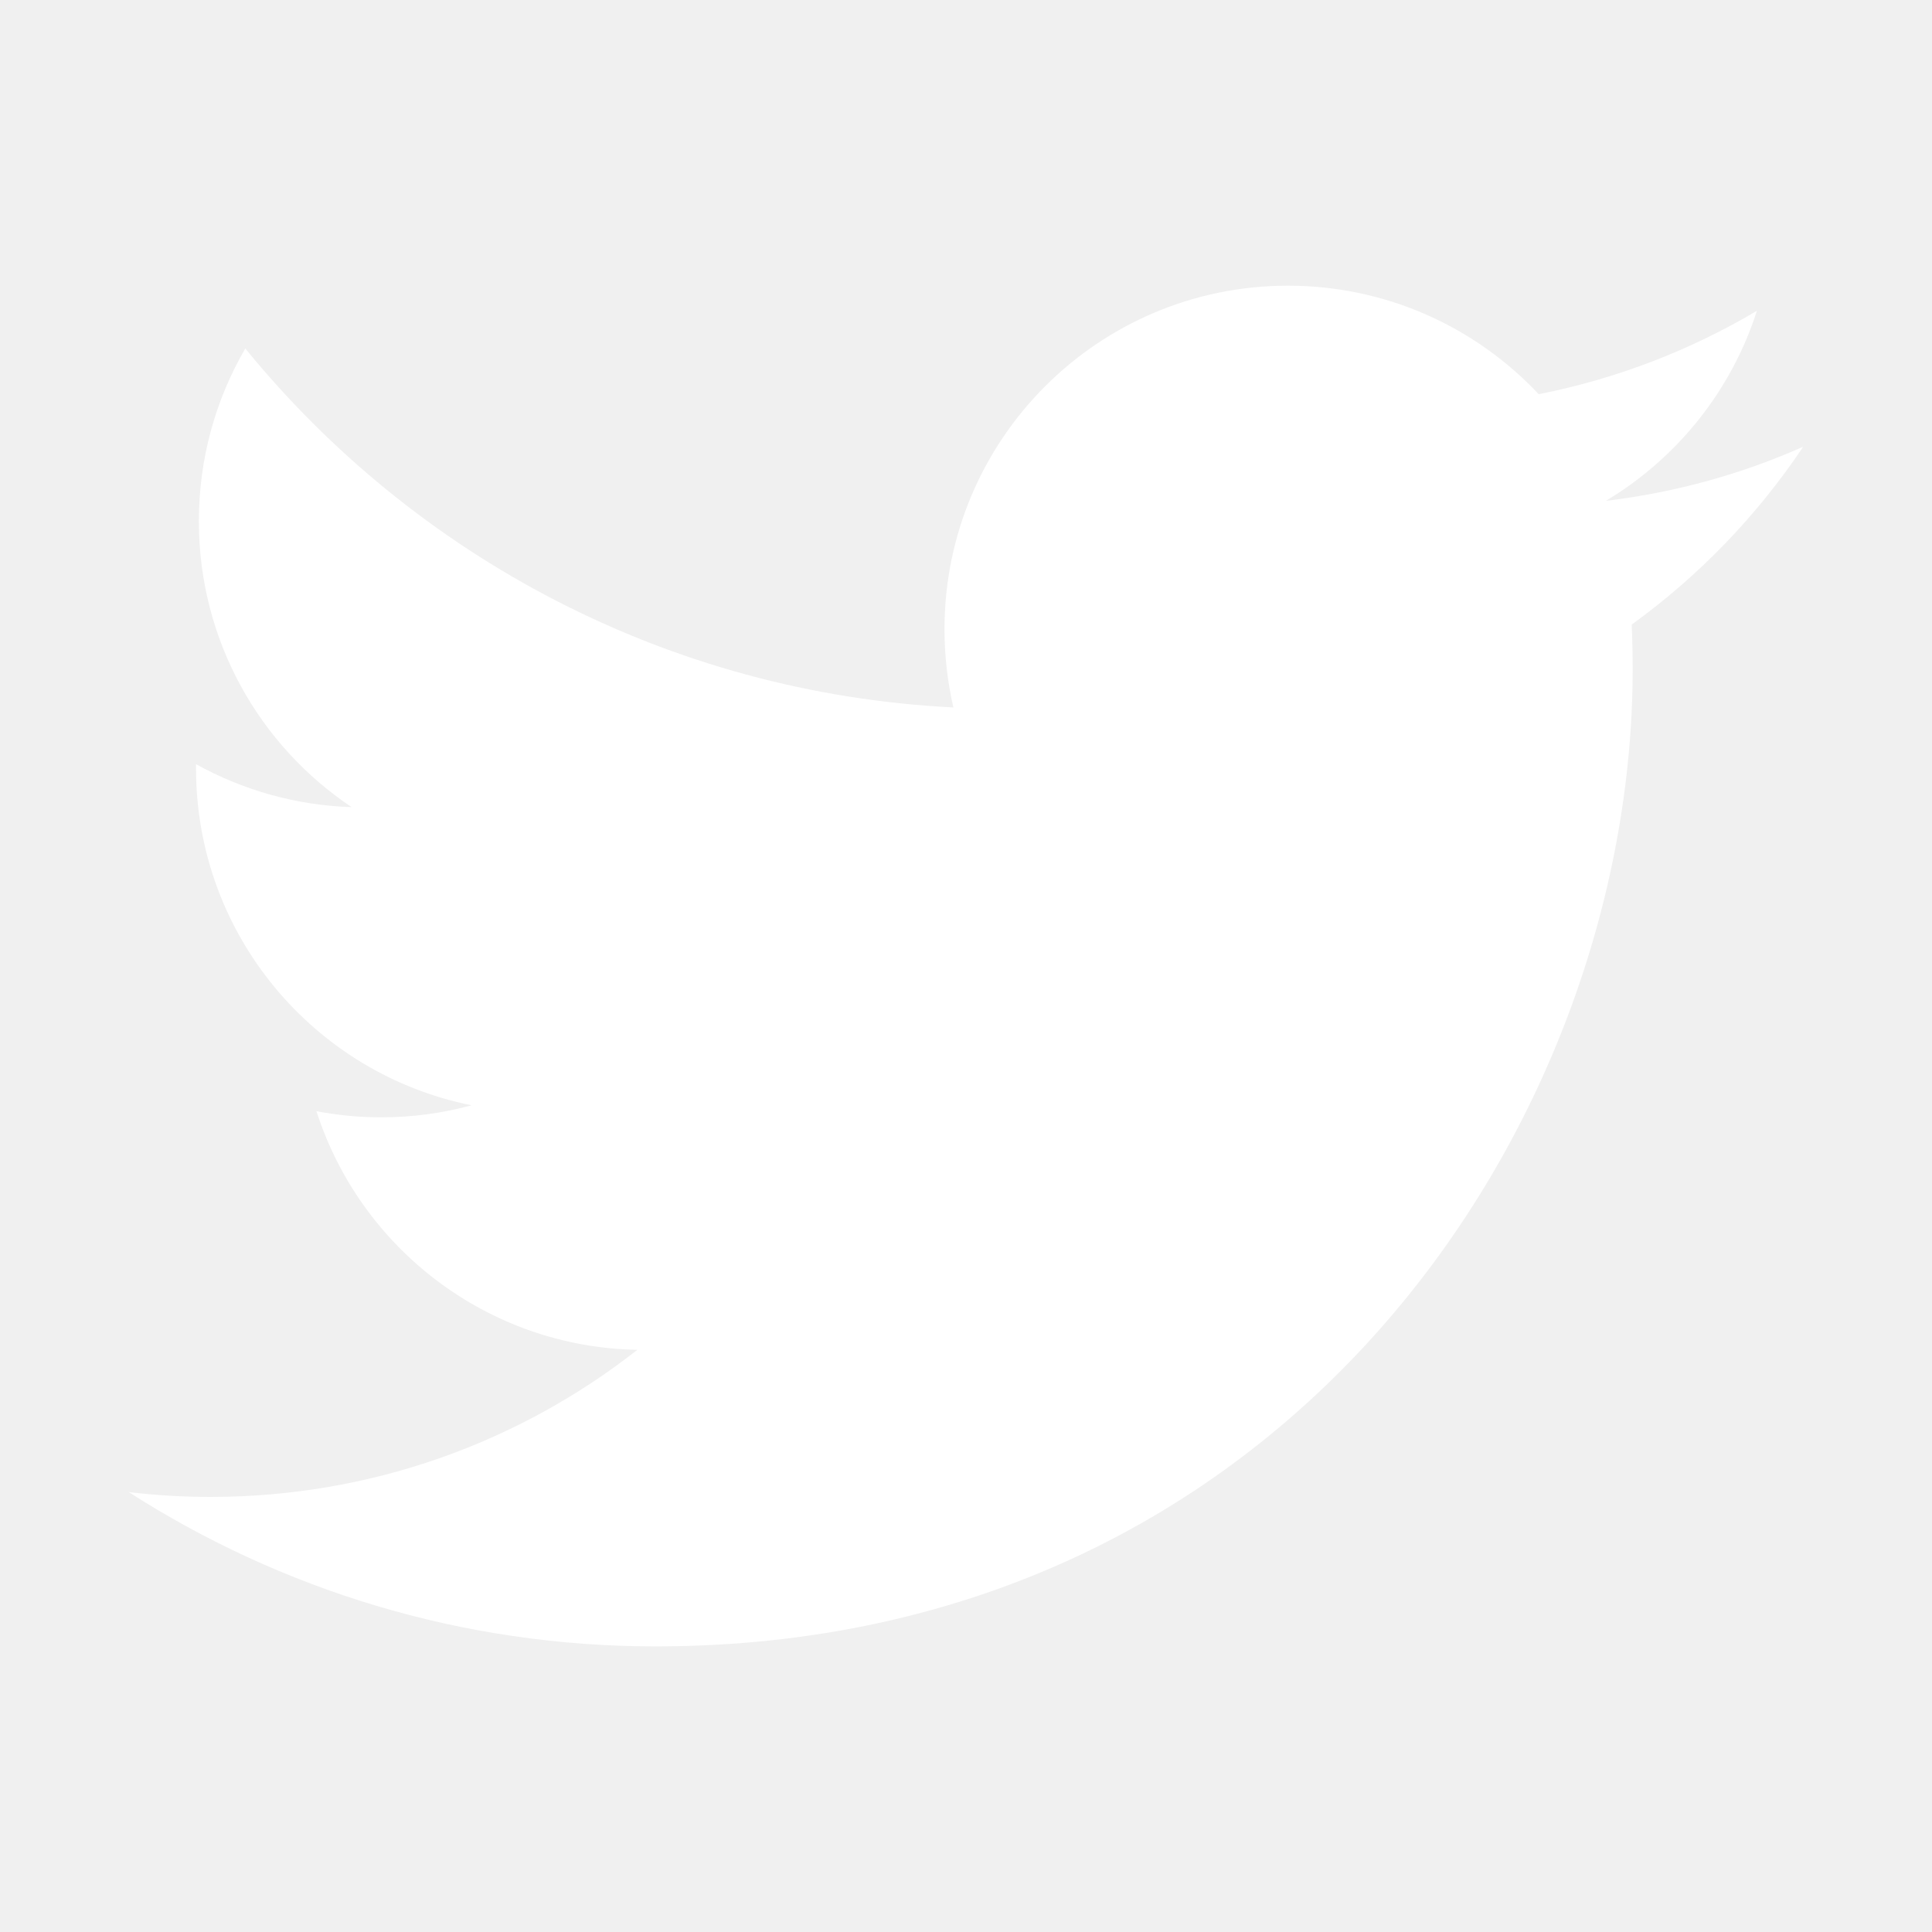
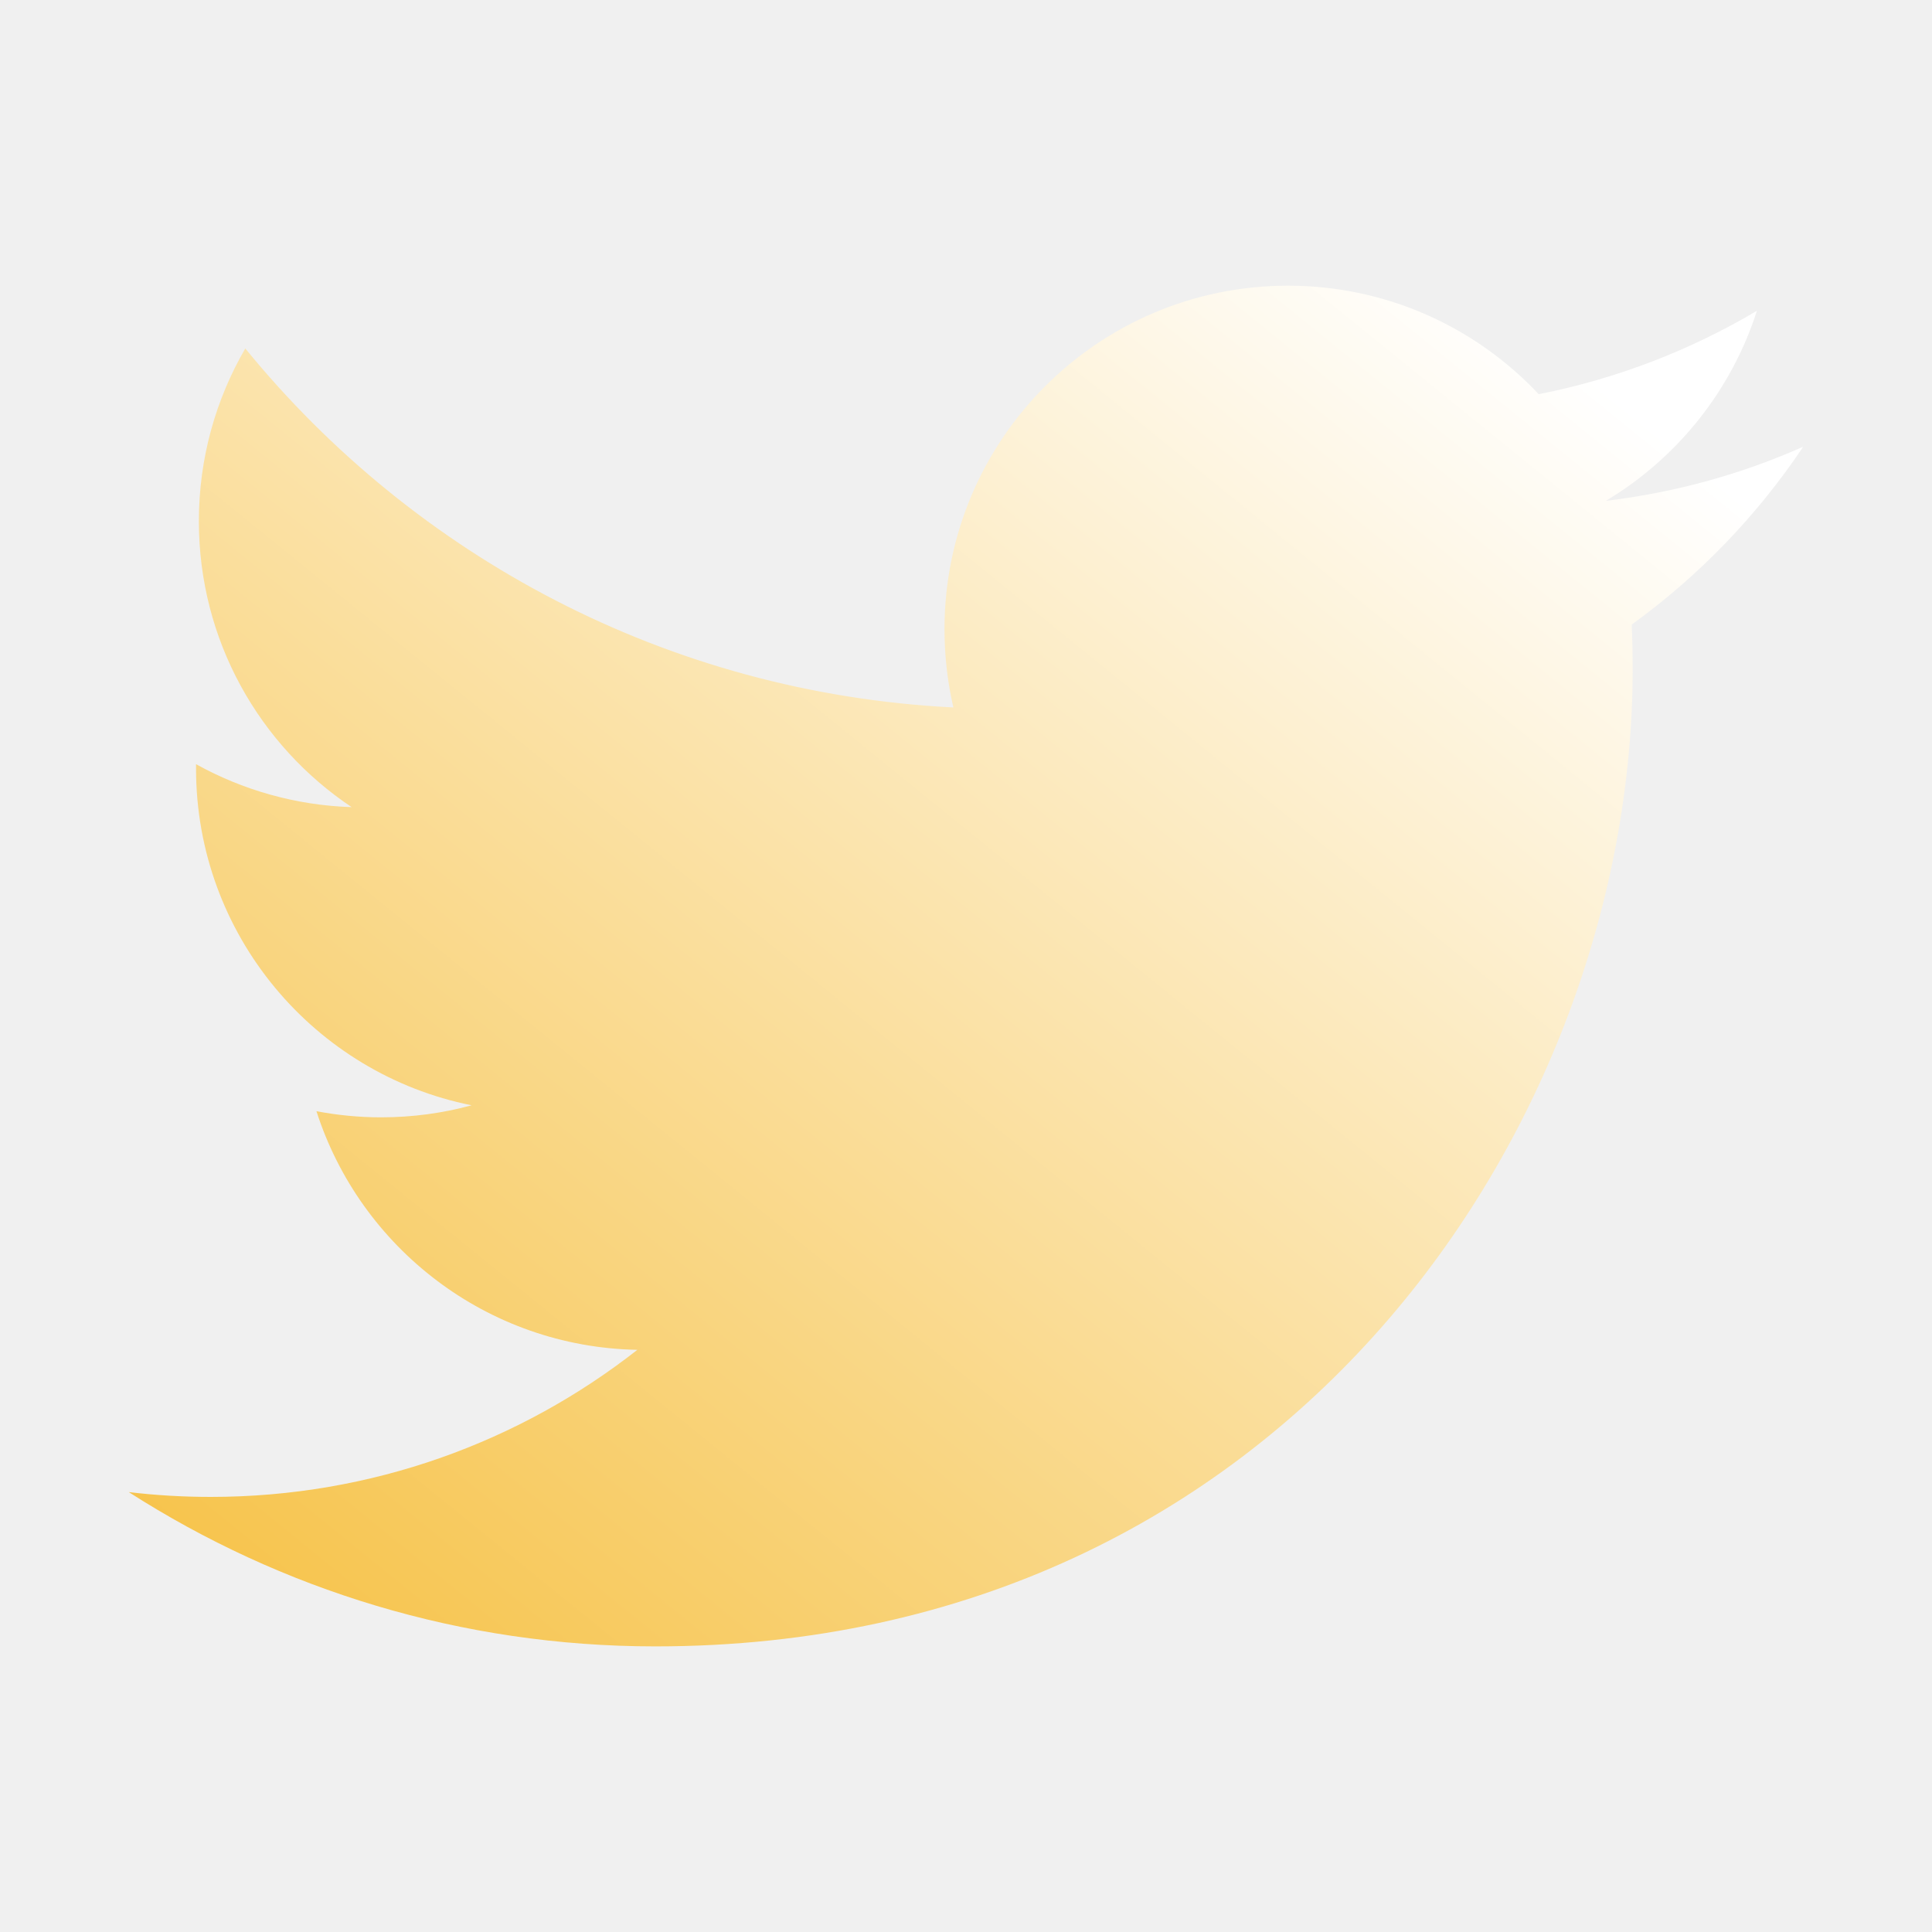
- <svg xmlns="http://www.w3.org/2000/svg" viewBox="0 0 30 30" width="30px" height="30px" fill="white">
+ <svg xmlns="http://www.w3.org/2000/svg" viewBox="0 0 30 30" width="30px" height="30px" fill="url(#iconGradient)" d="...">
  <path d="M28,6.937c-0.957,0.425-1.985,0.711-3.064,0.84c1.102-0.66,1.947-1.705,2.345-2.951c-1.03,0.611-2.172,1.055-3.388,1.295 c-0.973-1.037-2.359-1.685-3.893-1.685c-2.946,0-5.334,2.389-5.334,5.334c0,0.418,0.048,0.826,0.138,1.215 c-4.433-0.222-8.363-2.346-10.995-5.574C3.351,6.199,3.088,7.115,3.088,8.094c0,1.85,0.941,3.483,2.372,4.439 c-0.874-0.028-1.697-0.268-2.416-0.667c0,0.023,0,0.044,0,0.067c0,2.585,1.838,4.741,4.279,5.23 c-0.447,0.122-0.919,0.187-1.406,0.187c-0.343,0-0.678-0.034-1.003-0.095c0.679,2.119,2.649,3.662,4.983,3.705 c-1.825,1.431-4.125,2.284-6.625,2.284c-0.43,0-0.855-0.025-1.273-0.075c2.361,1.513,5.164,2.396,8.177,2.396 c9.812,0,15.176-8.128,15.176-15.177c0-0.231-0.005-0.461-0.015-0.69C26.38,8.945,27.285,8.006,28,6.937z" />
+   <defs>
+     <linearGradient id="iconGradient" x1="0%" y1="100%" x2="100%" y2="0%">
+       <stop offset="0%" style="stop-color:#f6c041;stop-opacity:1" />
+       <stop offset="90%" style="stop-color:white;stop-opacity:1" />
+     </linearGradient>
+   </defs>
</svg>
